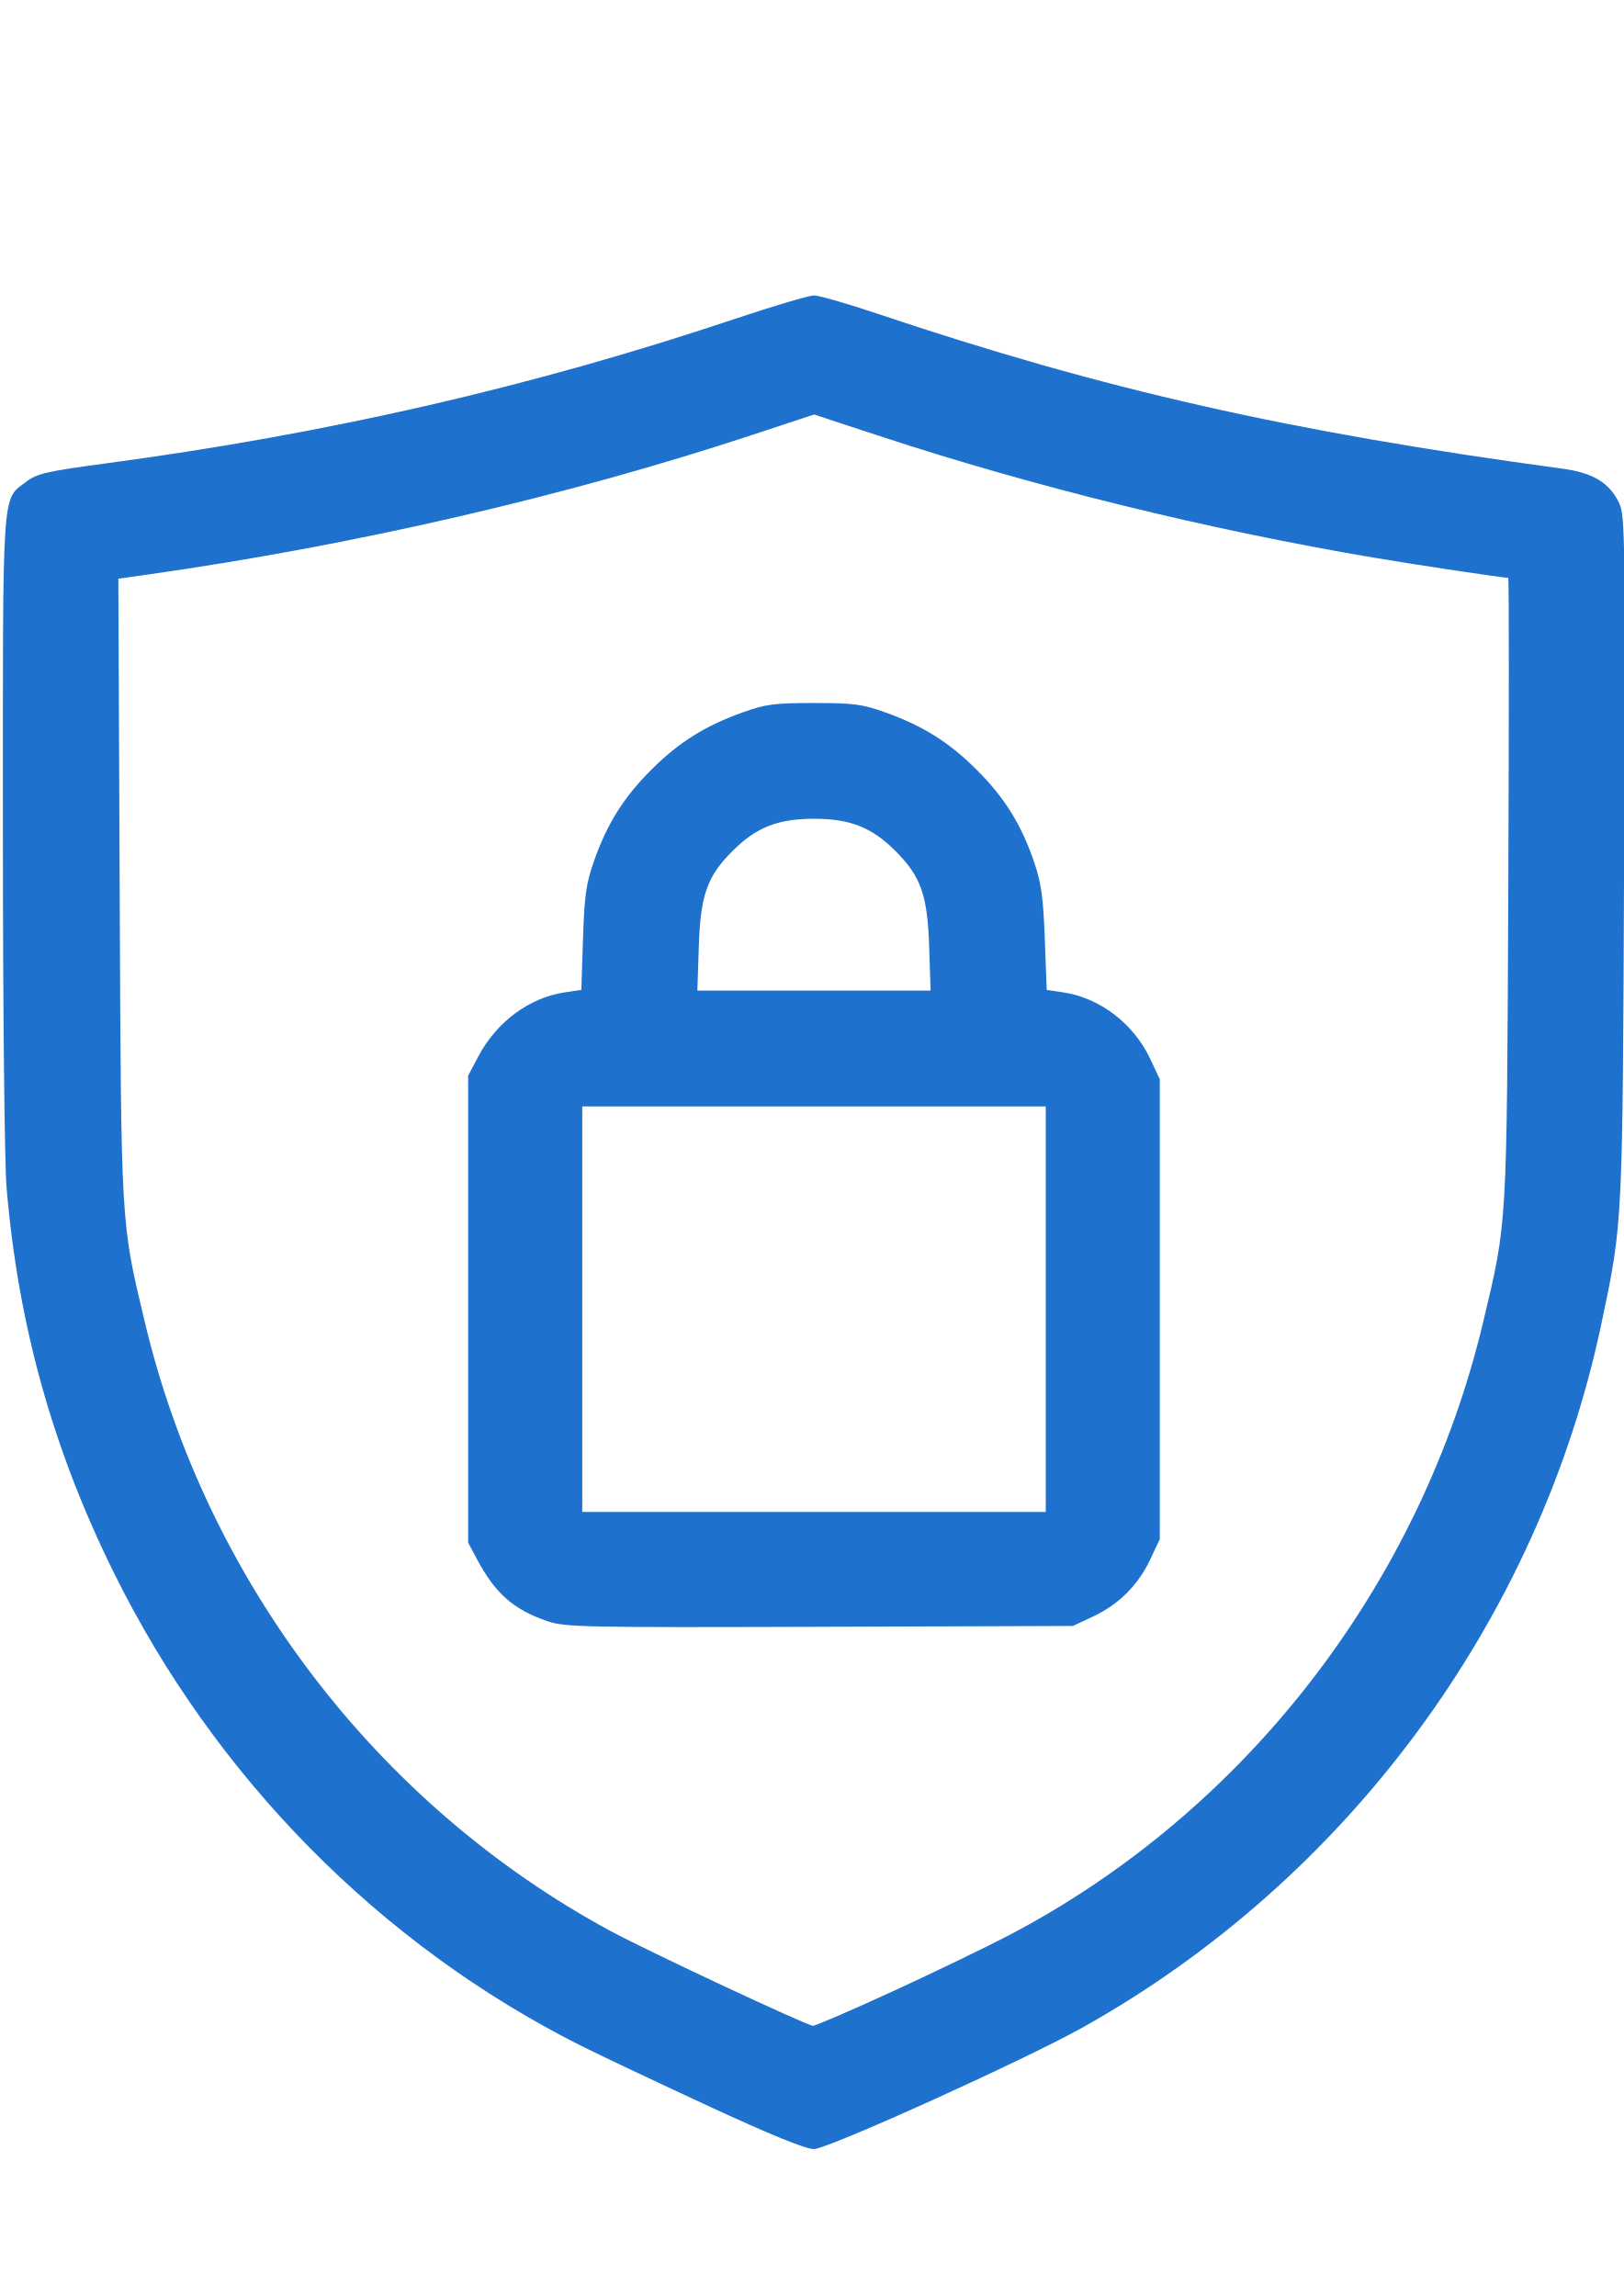
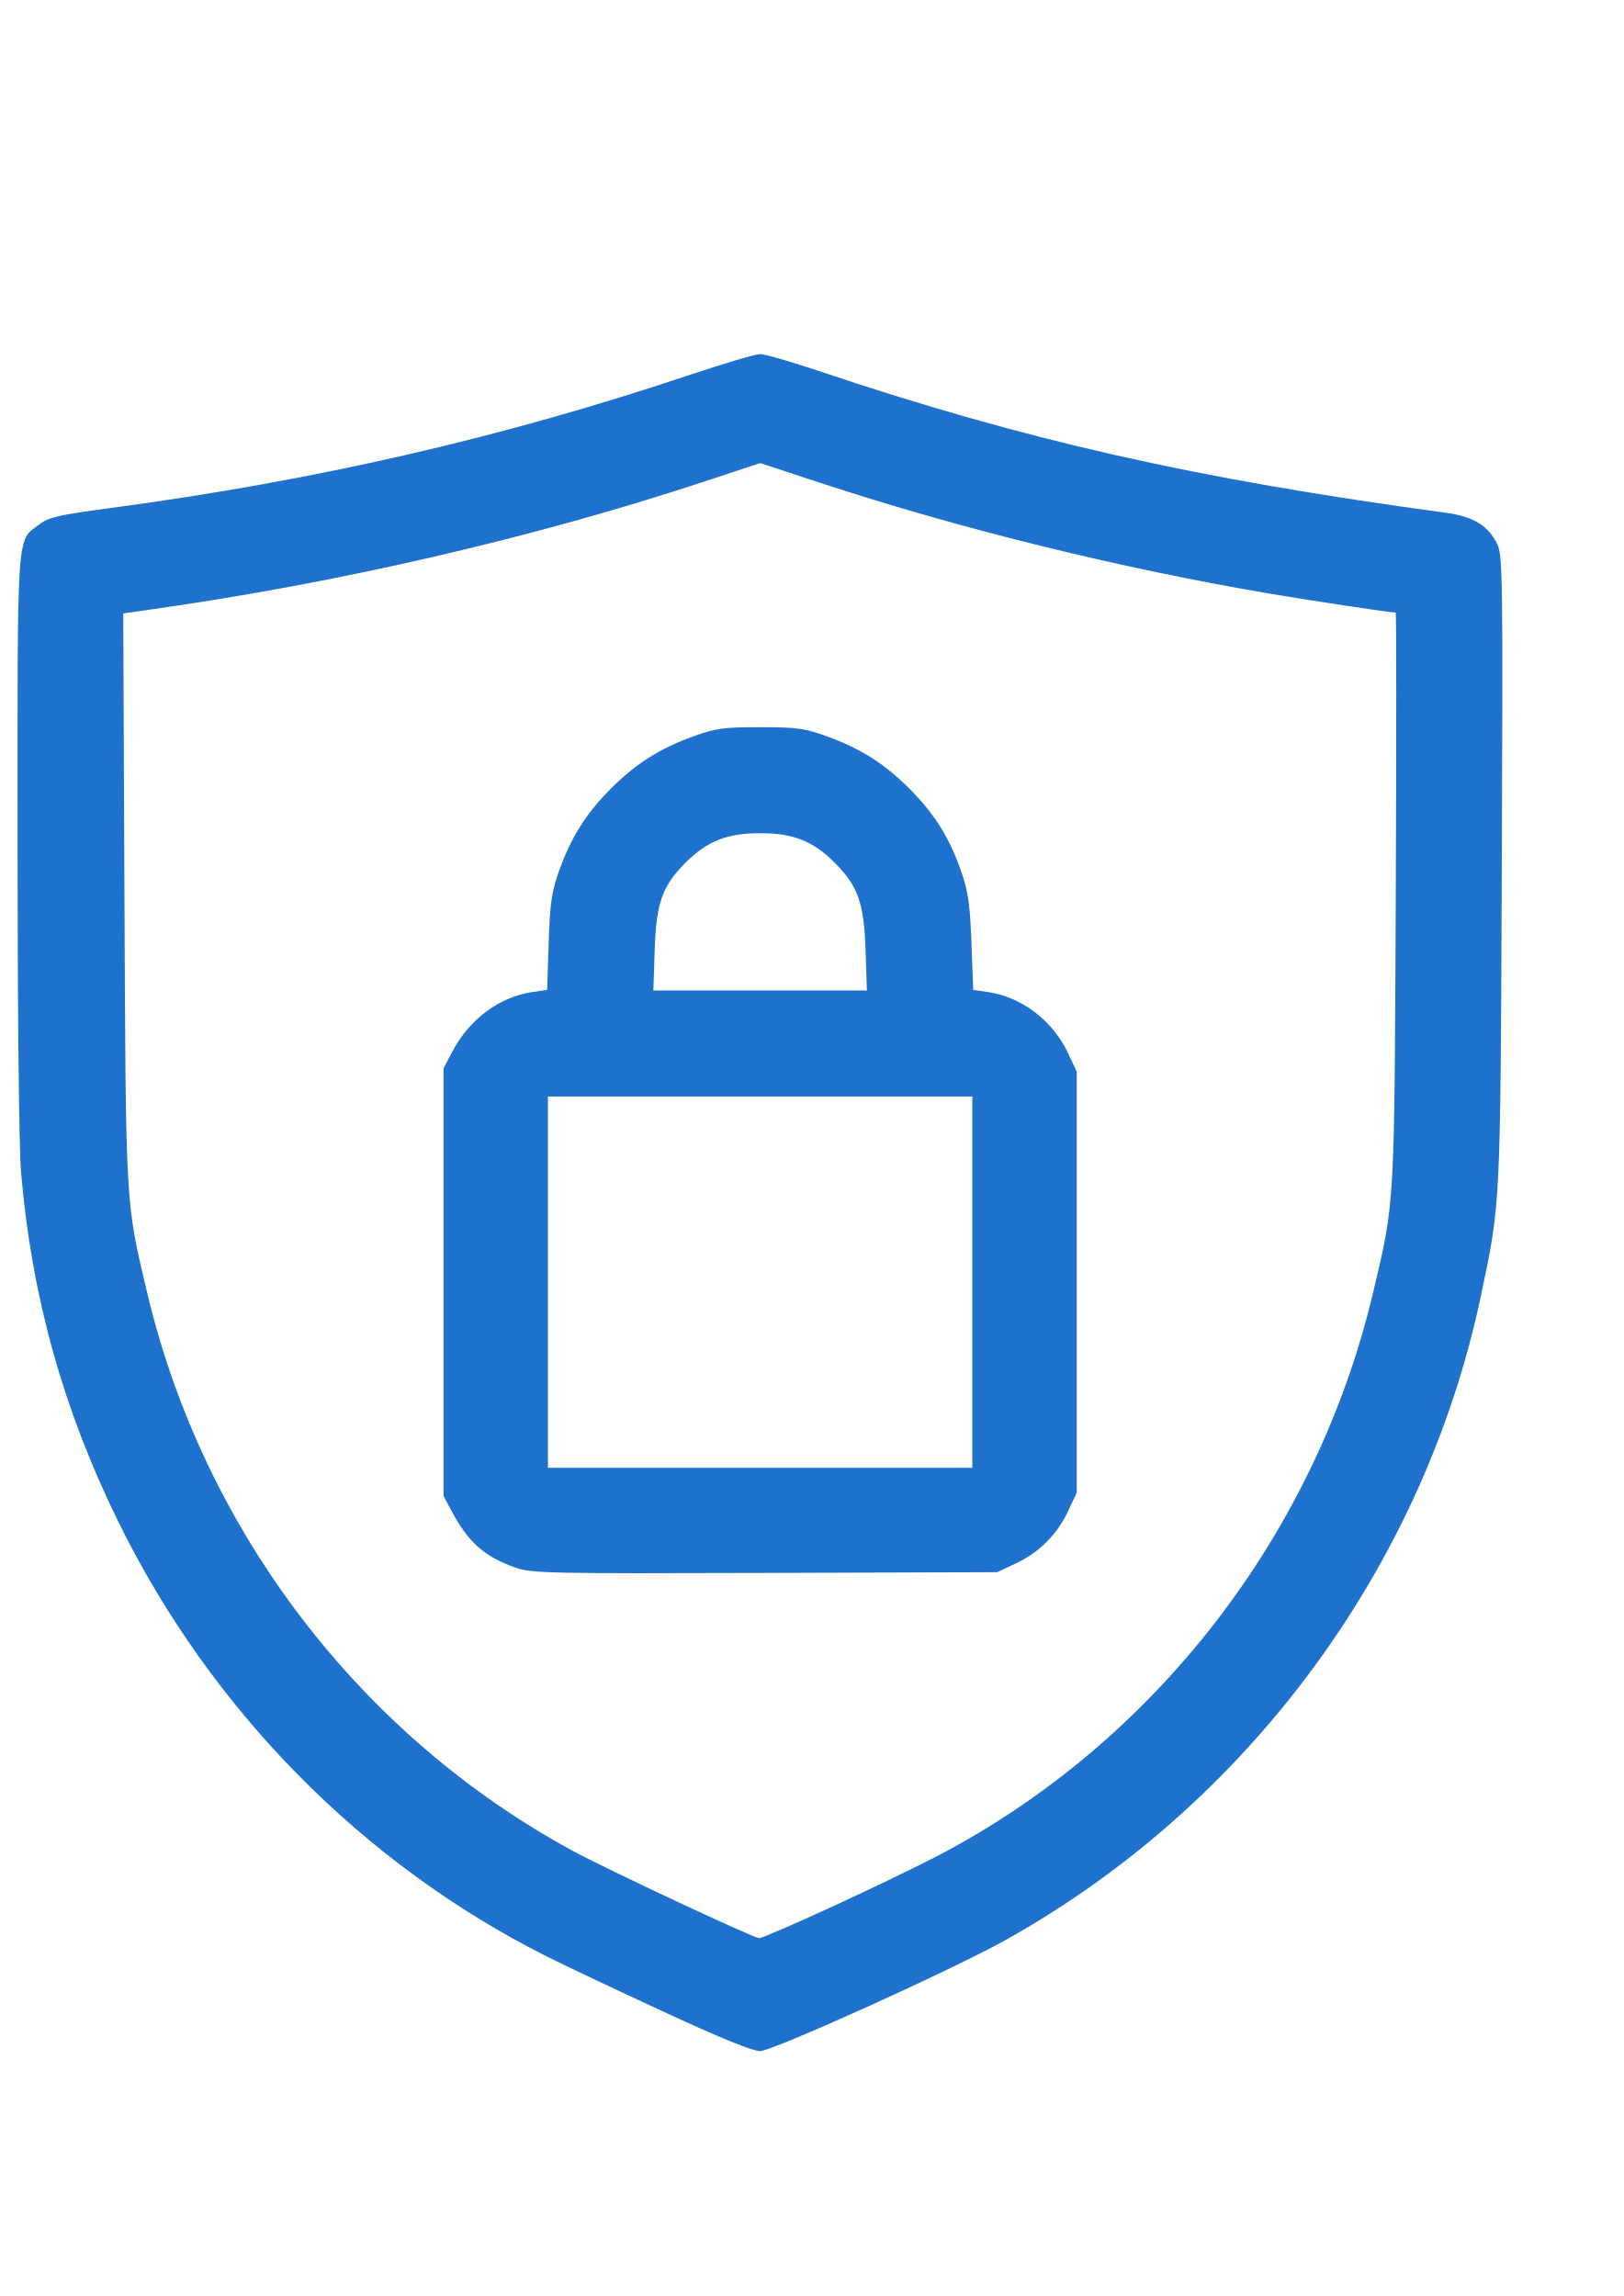
- <svg xmlns="http://www.w3.org/2000/svg" width="210mm" height="297mm" version="1.1" viewBox="0 0 210 297" xml:space="preserve">
-   <path d="m91.519 272.38c-6.665-3.085-14.041-6.576-16.392-7.759-25.99-13.074-47.371-34.75-60.456-61.294-7.87-15.965-12.32-31.96-13.817-49.668-0.274-3.242-0.477-22.83-0.48-46.294-0.005-45.112-0.176-42.61 3.069-45.085 1.33-1.015 2.693-1.327 10.12-2.32 28.869-3.859 55.113-9.883 81.408-18.685 5.023-1.681 9.659-3.058 10.303-3.058 0.644-4.07e-4 4.332 1.061 8.196 2.359 29.354 9.861 53.252 15.268 88.66 20.056 3.933 0.532 6.044 1.831 7.308 4.495 0.734 1.546 0.781 5.051 0.615 45.806-0.194 47.851-0.16 47.14-2.947 60.34-8.079 38.264-32.922 71.933-67.176 91.04-7.574 4.225-32.908 15.688-34.656 15.682-1.099-3e-3 -5.635-1.855-13.756-5.614zm23.919-14.781c5.358-2.463 12.118-5.724 15.022-7.245 30.596-16.025 53.277-45.357 61.371-79.366 3.118-13.099 3.052-11.961 3.243-56.083 0.096-22.088 0.093-40.159-6e-3 -40.159-0.718 0-11.678-1.645-17.428-2.617-21.345-3.605-43.929-9.162-63.812-15.702l-8.541-2.809-7.85 2.593c-24.165 7.982-51.482 14.3-78.242 18.098l-3.89 0.552 0.173 40.102c0.191 44.057 0.125 42.928 3.243 56.025 7.983 33.54 30.119 62.501 60.219 78.788 4.729 2.559 25.361 12.223 26.196 12.27 0.309 0.018 4.945-1.984 10.303-4.447zm-44.678-47.903c-4.406-1.534-6.708-3.571-9.094-8.047l-1.116-2.093v-60.415l1.288-2.443c2.371-4.498 6.593-7.639 11.197-8.329l2.152-0.323 0.216-6.629c0.182-5.58 0.408-7.173 1.429-10.064 1.702-4.818 3.831-8.209 7.388-11.766 3.538-3.538 6.913-5.664 11.766-7.412 3.021-1.088 4.14-1.237 9.289-1.237s6.268 0.149 9.289 1.237c4.853 1.748 8.228 3.874 11.766 7.412 3.578 3.578 5.709 6.984 7.362 11.766 0.976 2.824 1.232 4.616 1.435 10.065l0.248 6.63 2.147 0.322c4.751 0.712 9.109 4.052 11.252 8.623l1.227 2.616v59.478l-1.227 2.616c-1.56 3.326-4.071 5.837-7.397 7.397l-2.616 1.227-32.783 0.108c-30.594 0.101-32.946 0.051-35.219-0.74zm64.489-40.347v-26.227h-59.946v52.453h59.946zm-15.078-46.95c-0.217-6.608-1.072-9.031-4.346-12.305-3.077-3.077-5.862-4.181-10.549-4.181-4.687 0-7.471 1.104-10.549 4.181-3.274 3.274-4.13 5.697-4.346 12.305l-0.188 5.737h30.166z" fill="#1f71ce" stroke-width="1.77" />
+ <svg xmlns="http://www.w3.org/2000/svg" width="210mm" height="297mm" viewBox="0 0 210 297" version="1.1" id="svg1" xml:space="preserve">
+   <defs id="defs1" />
+   <g id="layer1">
+     <path style="fill:#1f71ce;fill-opacity:1;stroke-width:1.62" d="M 85.714,260.179 C 79.613,257.355 72.86,254.159 70.708,253.076 46.913,241.107 27.34,221.262 15.36,196.961 8.155,182.346 4.081,167.702 2.71,151.49 2.459,148.522 2.273,130.589 2.271,109.108 2.266,67.808 2.11,70.098 5.081,67.832 6.299,66.903 7.546,66.617 14.346,65.708 40.775,62.175 64.802,56.66 88.875,48.602 c 4.598,-1.539 8.843,-2.799 9.433,-2.8 0.59,-3.71e-4 3.966,0.972 7.503,2.16 26.874,9.028 48.752,13.978 81.168,18.362 3.6,0.487 5.533,1.676 6.691,4.115 0.672,1.416 0.715,4.624 0.563,41.935 -0.178,43.808 -0.146,43.157 -2.698,55.242 -7.396,35.031 -30.141,65.855 -61.499,83.347 -6.934,3.868 -30.127,14.362 -31.728,14.357 -1.006,-0.002 -5.158,-1.699 -12.594,-5.14 z m 21.898,-13.532 c 4.905,-2.255 11.094,-5.24 13.753,-6.633 28.01,-14.671 48.775,-41.524 56.185,-72.66 2.854,-11.992 2.794,-10.951 2.969,-51.344 0.087,-20.221 0.085,-36.766 -0.006,-36.766 -0.658,0 -10.691,-1.506 -15.956,-2.396 -19.541,-3.3 -40.217,-8.388 -58.419,-14.375 l -7.819,-2.572 -7.187,2.374 C 69.008,69.582 43.999,75.367 19.5,78.844 l -3.561,0.505 0.159,36.713 c 0.174,40.335 0.115,39.3 2.969,51.291 7.308,30.706 27.574,57.22 55.13,72.131 4.33,2.343 23.218,11.19 23.983,11.234 0.283,0.016 4.527,-1.816 9.433,-4.072 z M 66.709,202.791 c -4.033,-1.404 -6.142,-3.27 -8.325,-7.367 l -1.021,-1.916 v -27.655 -27.655 l 1.179,-2.237 c 2.171,-4.118 6.036,-6.993 10.251,-7.625 l 1.971,-0.295 0.198,-6.069 c 0.167,-5.109 0.374,-6.567 1.309,-9.214 1.558,-4.411 3.507,-7.515 6.764,-10.772 3.239,-3.239 6.329,-5.185 10.772,-6.785 2.766,-0.996 3.79,-1.133 8.504,-1.133 4.714,0 5.738,0.136 8.504,1.133 4.443,1.6 7.533,3.546 10.772,6.785 3.275,3.275 5.227,6.394 6.74,10.771 0.893,2.585 1.127,4.226 1.314,9.215 l 0.227,6.07 1.966,0.295 c 4.349,0.652 8.339,3.71 10.302,7.895 l 1.123,2.395 v 27.226 27.226 l -1.123,2.395 c -1.428,3.045 -3.727,5.344 -6.772,6.772 l -2.395,1.123 -30.013,0.099 c -28.009,0.092 -30.162,0.047 -32.243,-0.677 z M 125.749,165.853 V 141.843 H 98.308 70.868 v 24.01 24.01 h 27.44 27.441 z m -13.804,-42.983 c -0.198,-6.05 -0.982,-8.268 -3.979,-11.265 -2.817,-2.817 -5.366,-3.827 -9.657,-3.827 -4.291,0 -6.84,1.01 -9.657,3.827 -2.997,2.997 -3.781,5.215 -3.979,11.265 l -0.172,5.252 h 13.808 13.808 z" id="path1" />
+   </g>
</svg>
